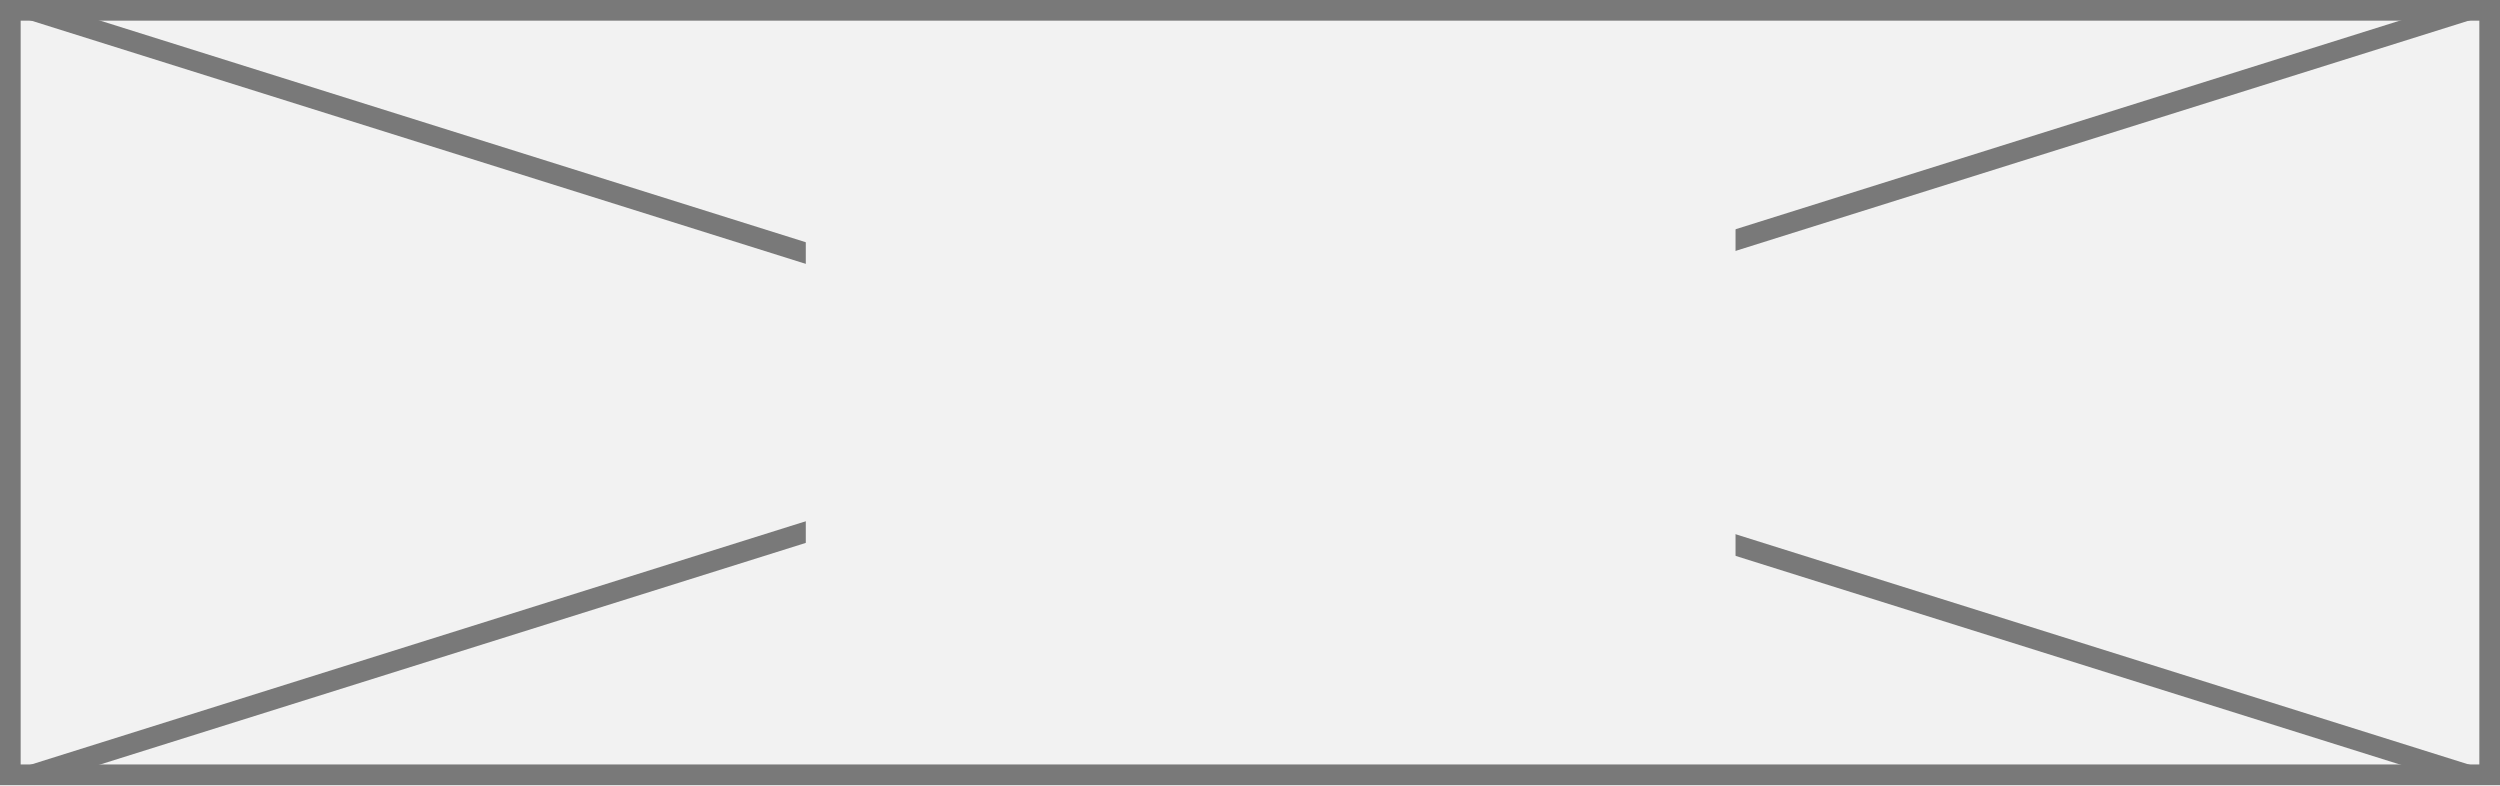
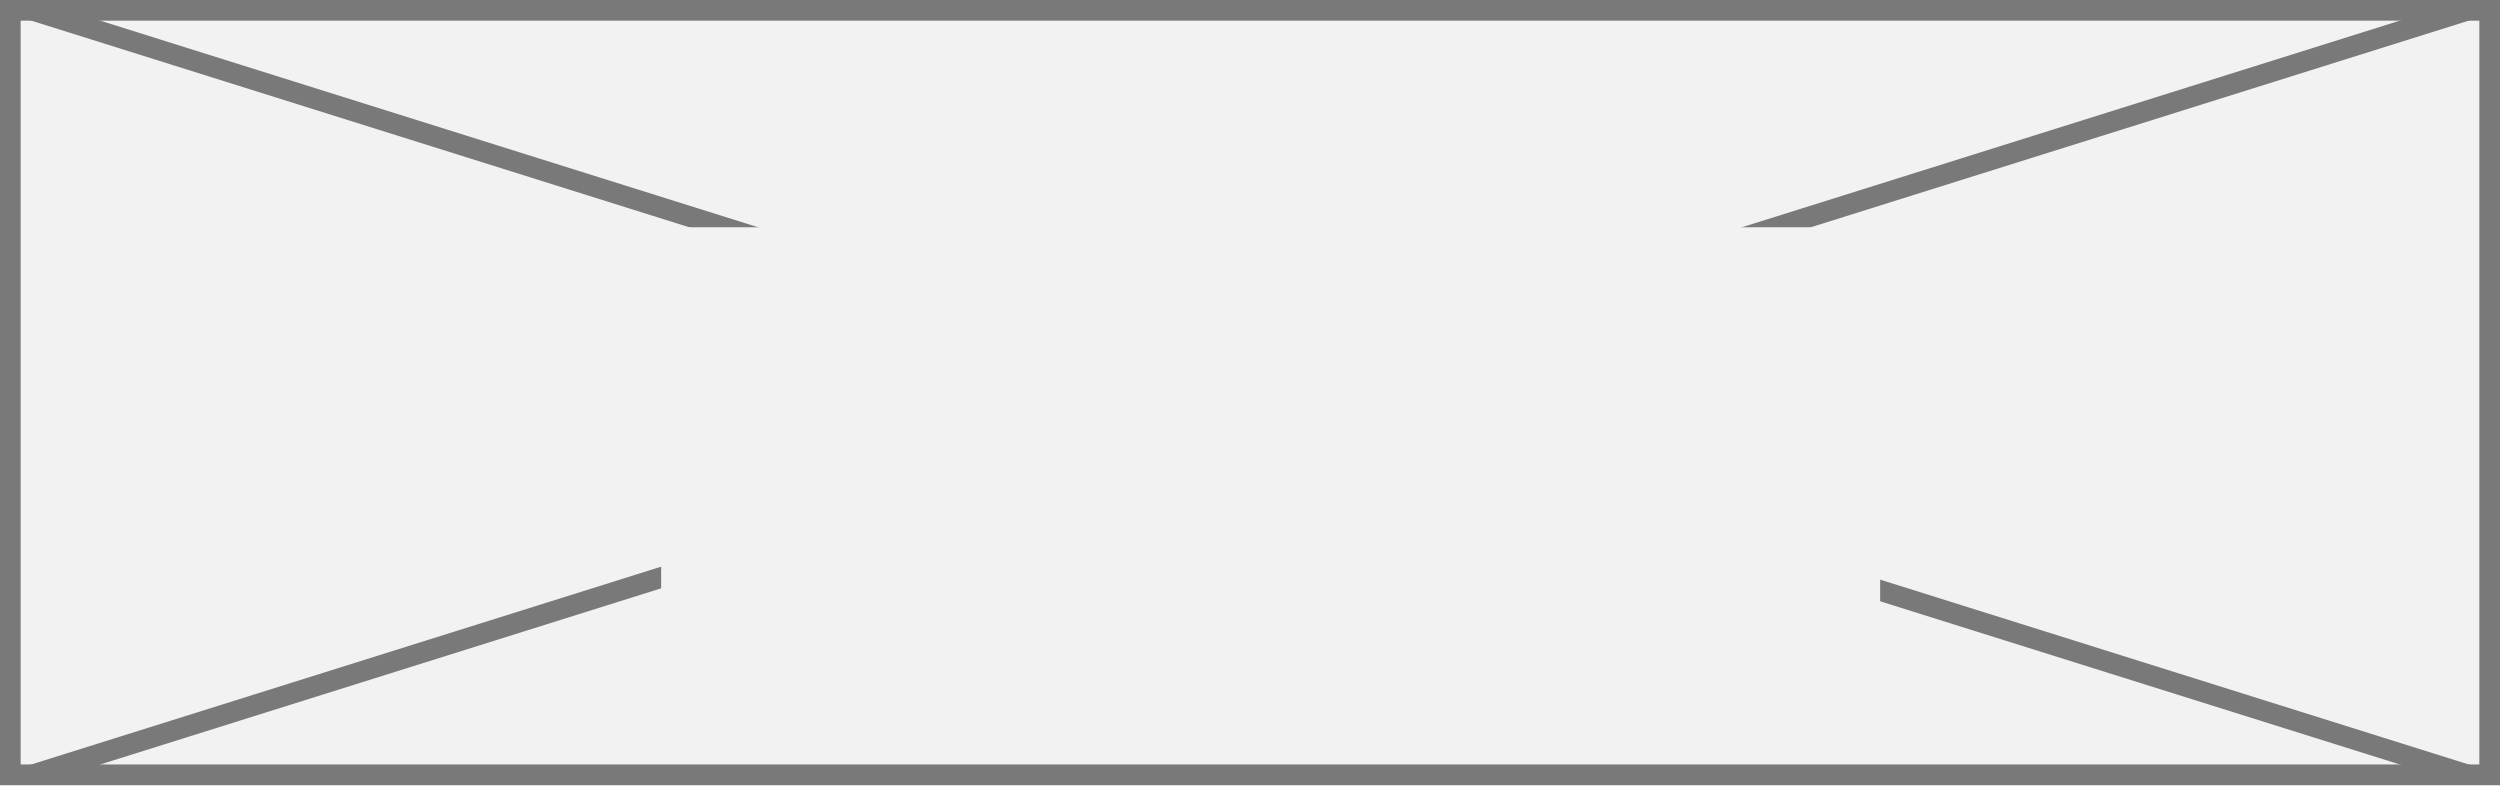
<svg xmlns="http://www.w3.org/2000/svg" version="1.1" width="121px" height="38px">
  <defs>
    <mask fill="white" id="clip8">
-       <path d="M 1175 587  L 1220 587  L 1220 606  L 1175 606  Z M 1136 576  L 1257 576  L 1257 614  L 1136 614  Z " fill-rule="evenodd" />
+       <path d="M 1031 587  L 1090 587  L 1090 606  L 1031 606  Z M 999 576  L 1120 576  L 1120 614  L 999 614  Z " fill-rule="evenodd" />
    </mask>
  </defs>
-   <g transform="matrix(1 0 0 1 -1136 -576 )">
-     <path d="M 1136.5 576.5  L 1256.5 576.5  L 1256.5 613.5  L 1136.5 613.5  L 1136.5 576.5  Z " fill-rule="nonzero" fill="#f2f2f2" stroke="none" />
-     <path d="M 1136.5 576.5  L 1256.5 576.5  L 1256.5 613.5  L 1136.5 613.5  L 1136.5 576.5  Z " stroke-width="1" stroke="#797979" fill="none" />
-     <path d="M 1137.519 576.477  L 1255.481 613.523  M 1255.481 576.477  L 1137.519 613.523  " stroke-width="1" stroke="#797979" fill="none" mask="url(#clip8)" />
+   <g transform="matrix(1 0 0 1 -999 -576 )">
+     <path d="M 999.5 576.5  L 1119.5 576.5  L 1119.5 613.5  L 999.5 613.5  L 999.5 576.5  Z " fill-rule="nonzero" fill="#f2f2f2" stroke="none" />
+     <path d="M 999.5 576.5  L 1119.5 576.5  L 1119.5 613.5  L 999.5 613.5  L 999.5 576.5  Z " stroke-width="1" stroke="#797979" fill="none" />
+     <path d="M 1000.519 576.477  L 1118.481 613.523  M 1118.481 576.477  L 1000.519 613.523  " stroke-width="1" stroke="#797979" fill="none" mask="url(#clip8)" />
  </g>
</svg>
